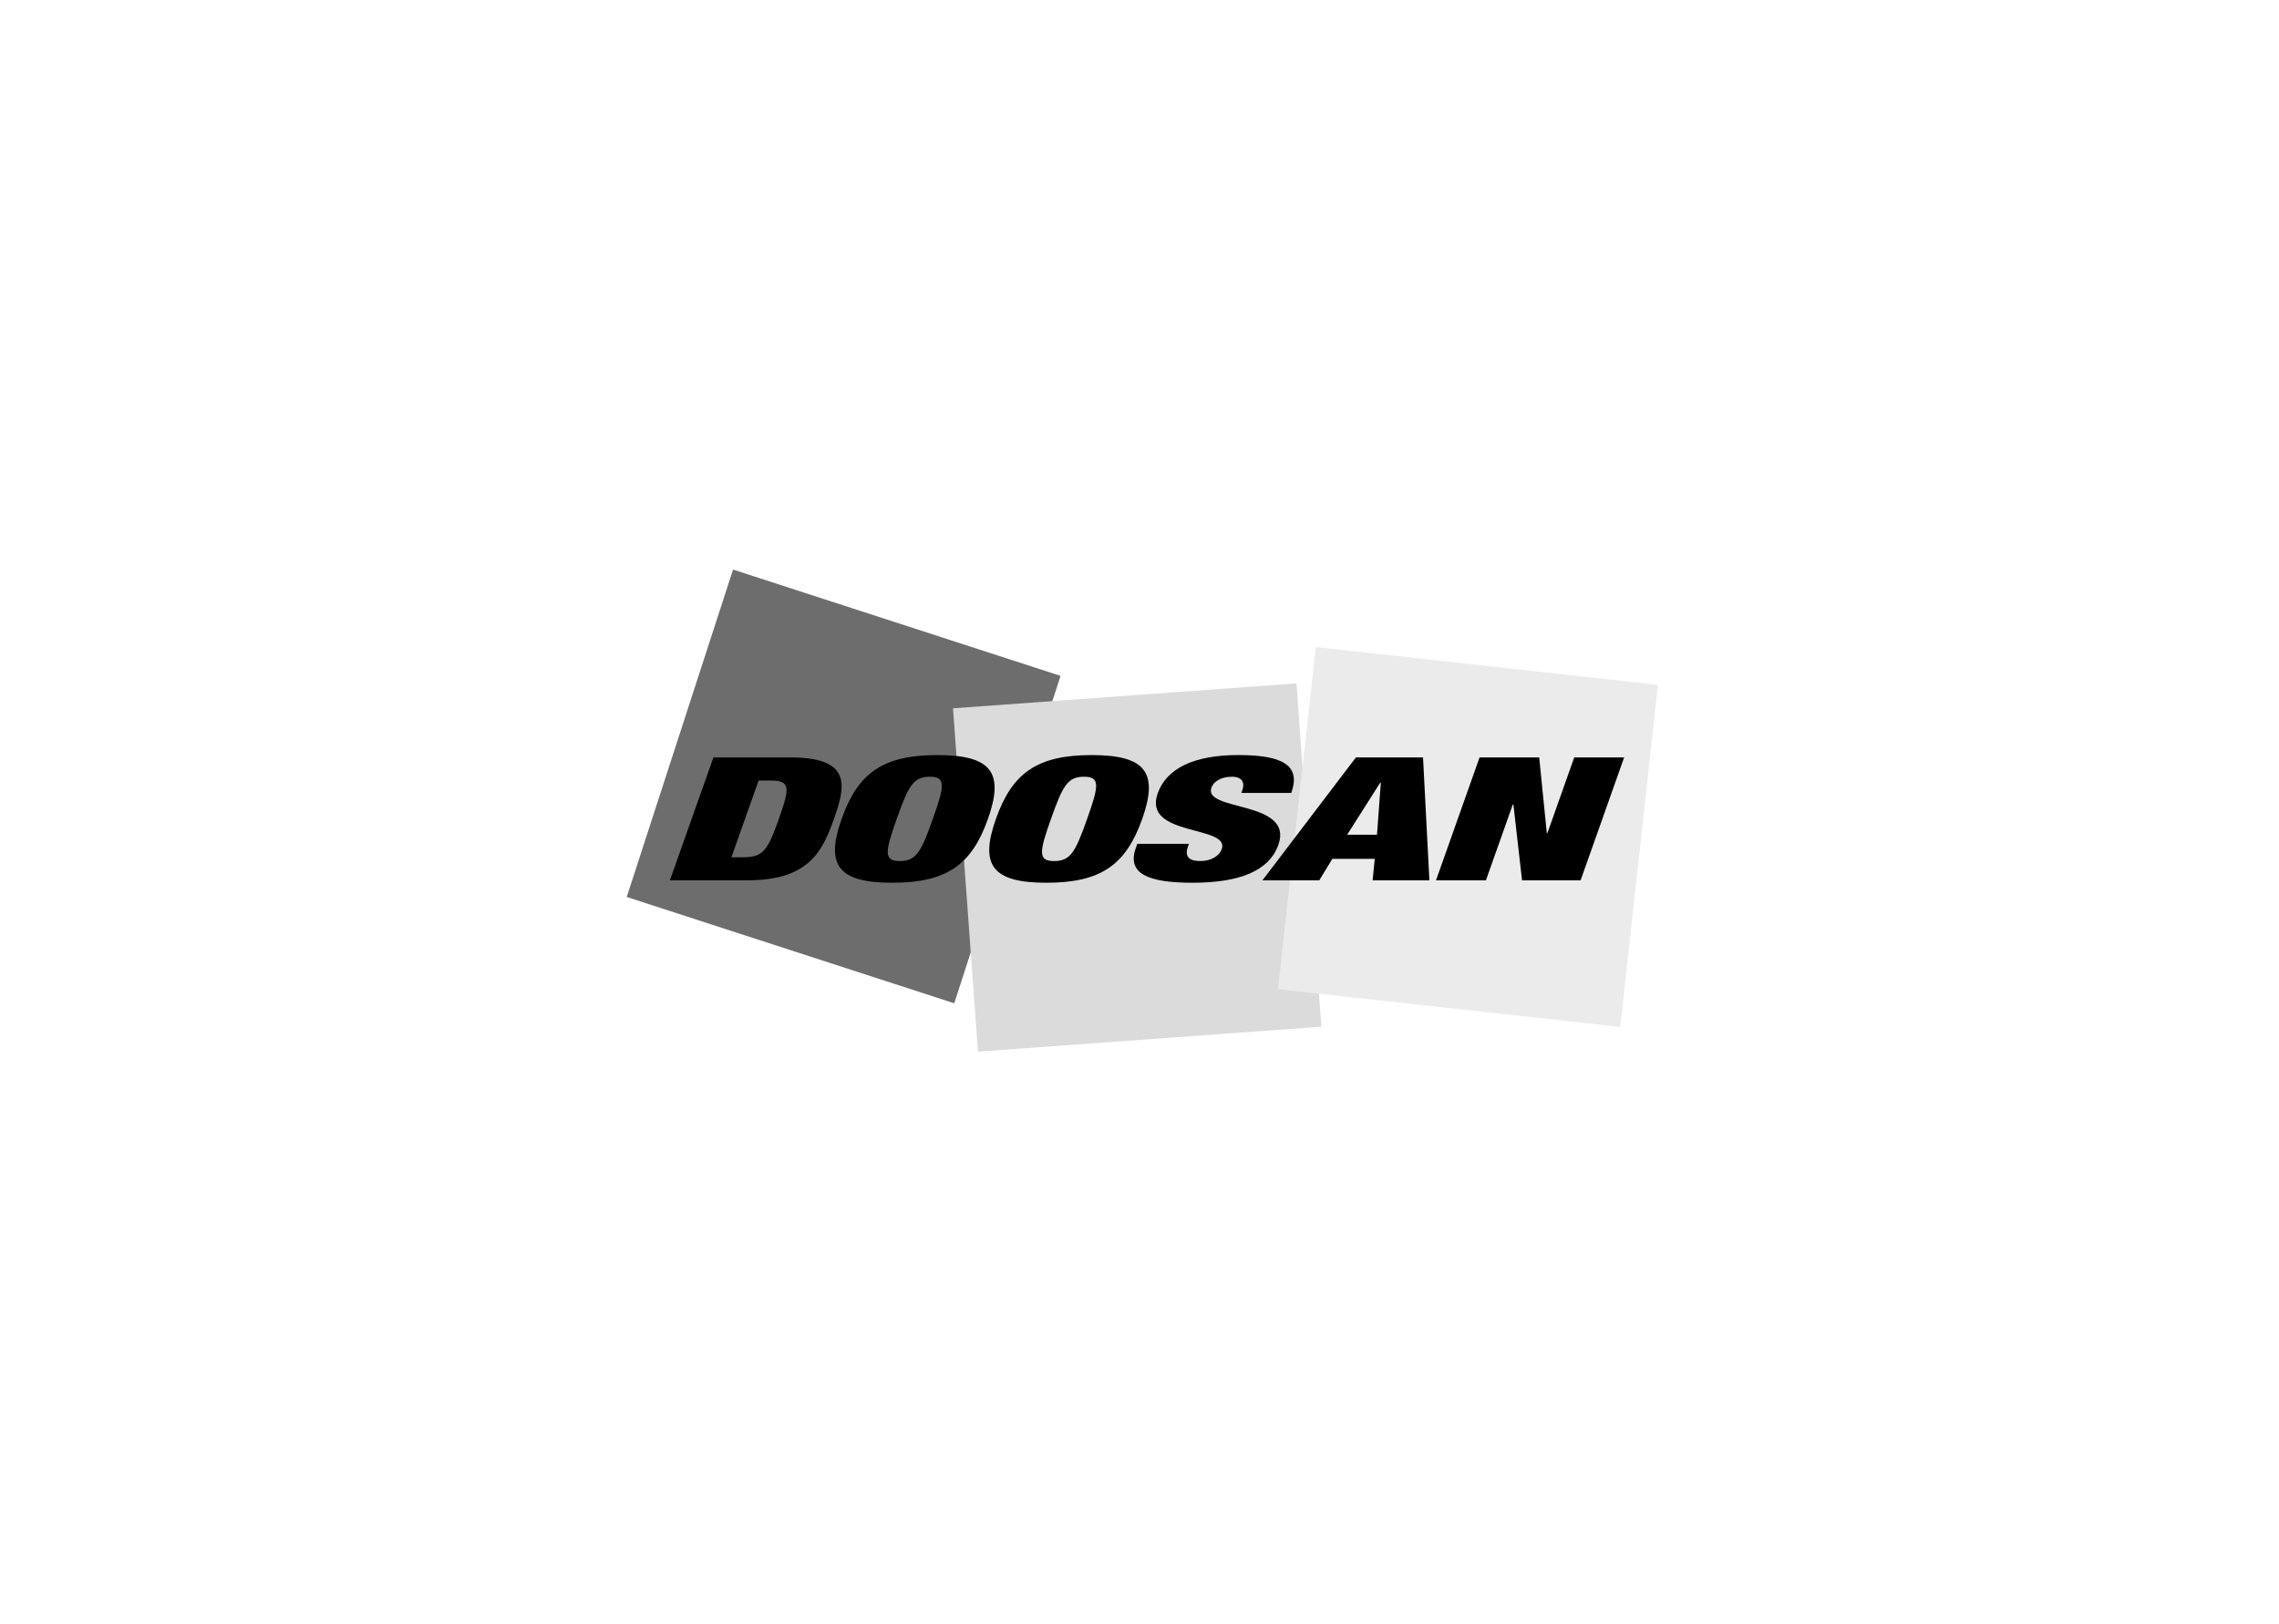
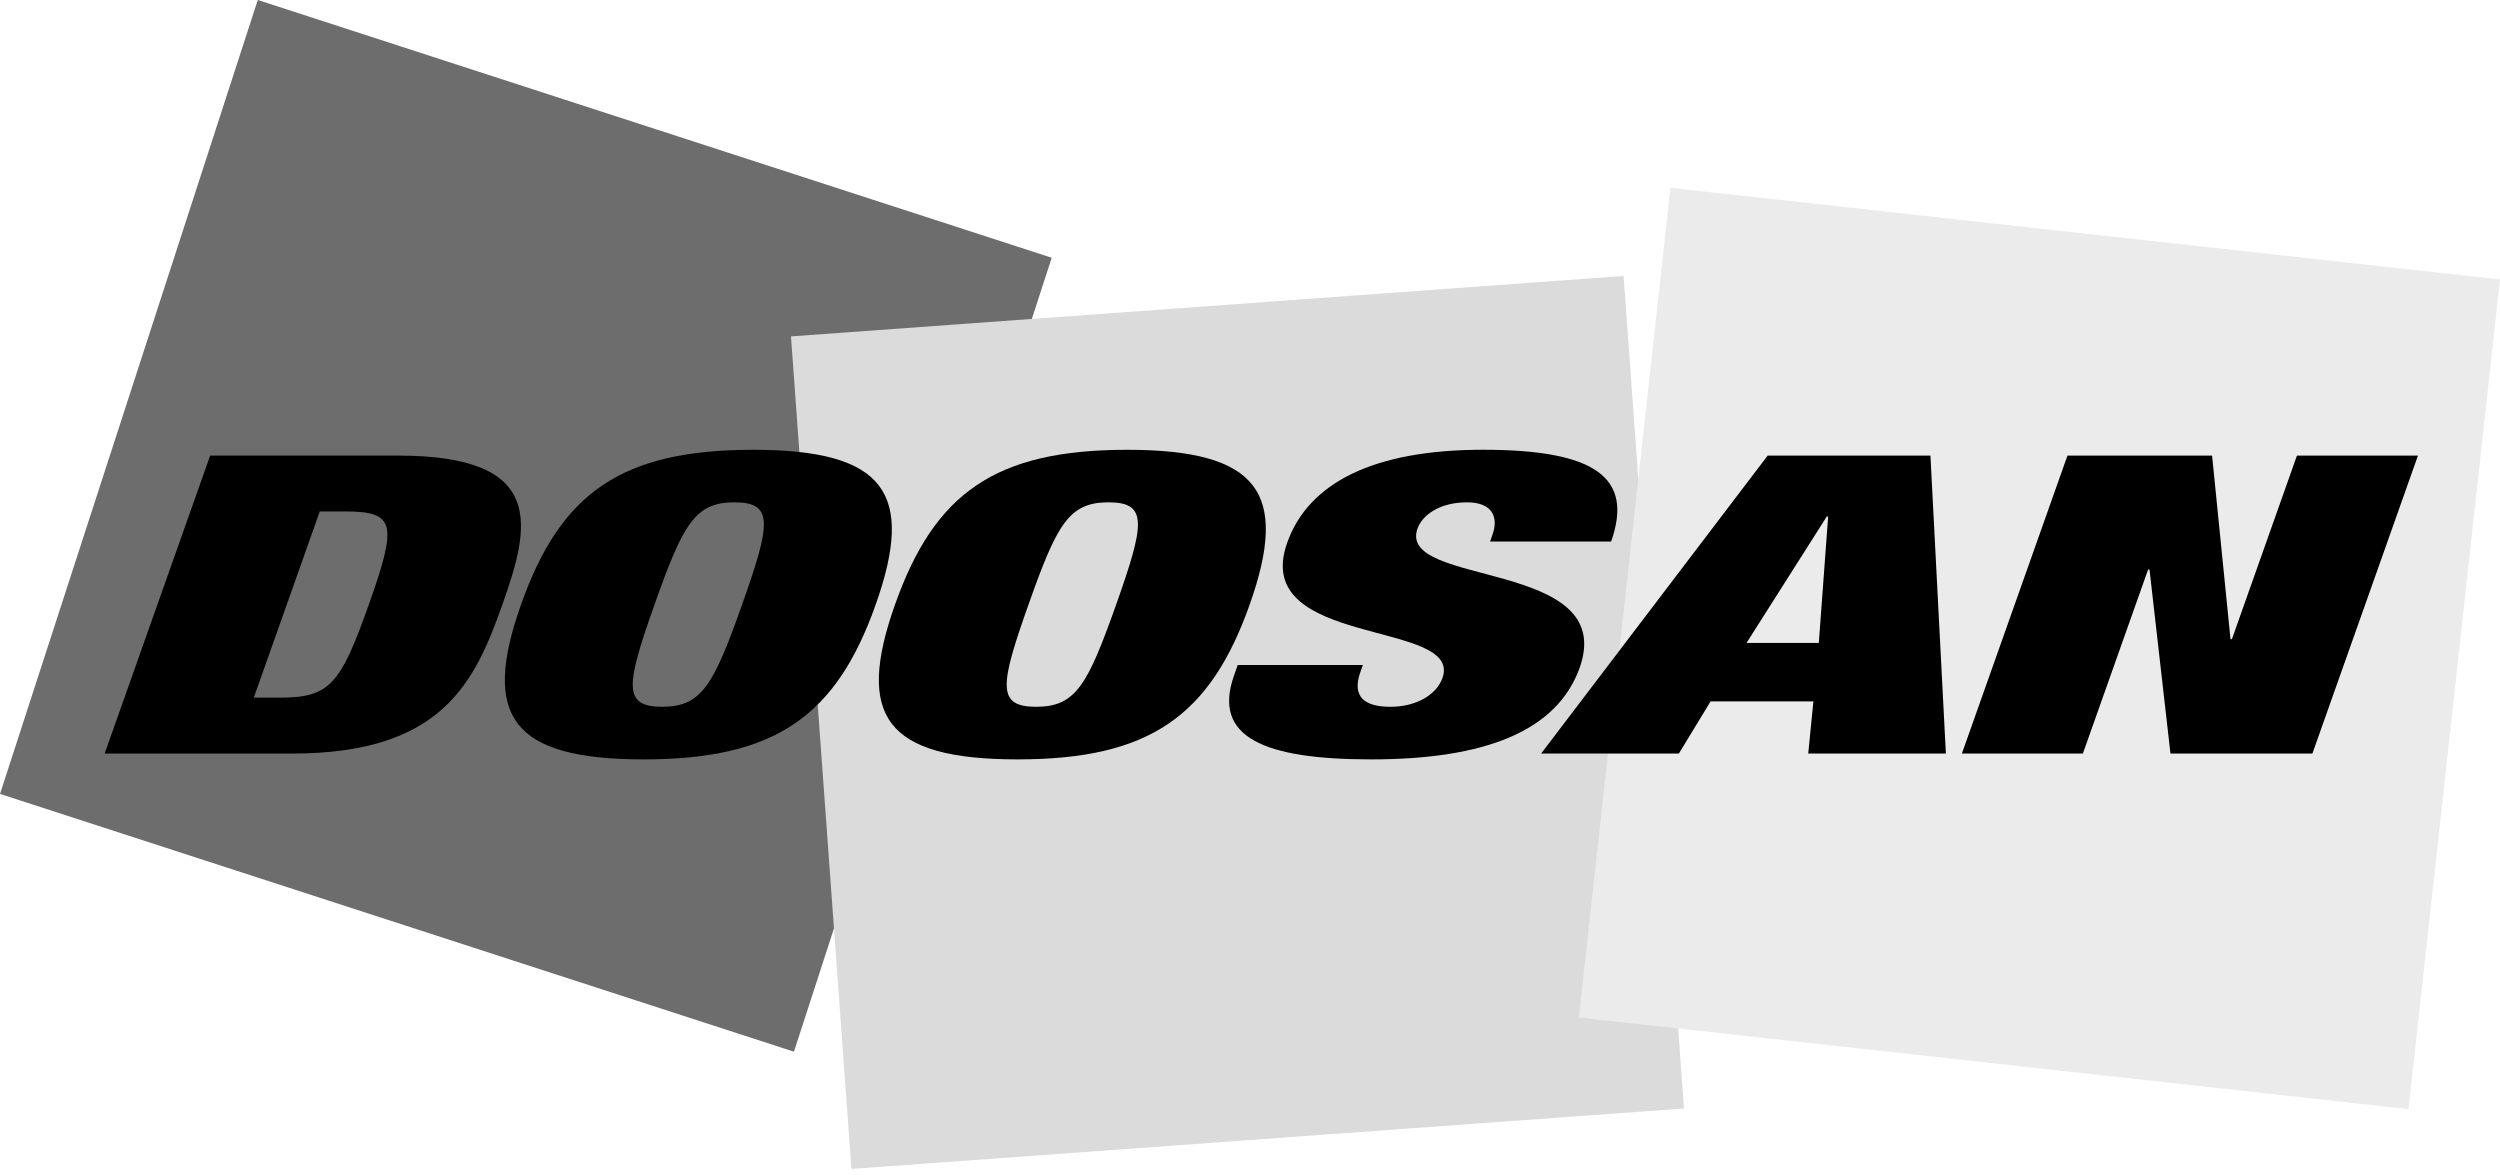
- <svg xmlns="http://www.w3.org/2000/svg" width="400" height="285" viewBox="0 0 400 285" fill="none">
-   <path d="M167.482 176.143L186.145 118.662L128.663 99.999L110.001 157.48L167.482 176.143Z" fill="#6D6D6D" />
-   <path d="M231.922 180.256L227.547 119.98L167.268 124.356L171.643 184.631L231.922 180.256Z" fill="#DBDBDB" />
-   <path d="M224.309 173.669L230.94 113.6L291 120.232L284.377 180.3L224.309 173.669Z" fill="#EBEBEB" />
-   <path d="M125.216 132.984H138.808C149.638 132.984 148.378 138.121 146.372 143.772C144.372 149.421 141.995 154.555 131.171 154.555H117.578L125.216 132.984ZM128.376 150.508H130.24C133.867 150.508 134.634 149.602 136.703 143.771C138.771 137.943 138.634 137.03 135.008 137.03H133.151L128.376 150.508Z" fill="black" />
-   <path d="M164.531 132.565C174.095 132.565 176.257 135.706 173.401 143.772C170.542 151.838 166.157 154.98 156.59 154.98C147.02 154.98 144.863 151.838 147.722 143.772C150.573 135.706 154.957 132.565 164.531 132.565ZM157.936 151.171C160.804 151.171 161.663 149.602 163.727 143.771C165.792 137.943 166.048 136.368 163.179 136.368C160.311 136.368 159.453 137.942 157.388 143.771C155.324 149.602 155.068 151.171 157.936 151.171Z" fill="black" />
-   <path d="M191.607 132.565C201.17 132.565 203.335 135.706 200.477 143.772C197.618 151.838 193.233 154.98 183.668 154.98C174.096 154.98 171.941 151.838 174.799 143.772C177.653 135.706 182.041 132.565 191.607 132.565ZM185.012 151.171C187.889 151.171 188.738 149.602 190.81 143.771C192.873 137.943 193.129 136.368 190.26 136.368C187.386 136.368 186.527 137.942 184.464 143.771C182.398 149.602 182.142 151.171 185.012 151.171Z" fill="black" />
-   <path d="M217.884 139.209L218.061 138.693C218.509 137.423 218.034 136.369 216.217 136.369C214.207 136.369 212.964 137.305 212.626 138.274C211.116 142.529 227.16 140.451 224.372 148.33C222.739 152.925 217.532 154.98 209.273 154.98C201.519 154.98 197.76 153.378 199.344 148.91L199.61 148.147H208.672L208.49 148.658C207.838 150.508 208.864 151.171 210.672 151.171C212.588 151.171 214.015 150.266 214.435 149.087C215.943 144.827 200.485 146.945 203.19 139.3C204.734 134.947 209.457 132.562 217.367 132.562C225.523 132.562 228.28 134.581 226.645 139.207H217.884V139.209Z" fill="black" />
-   <path d="M237.98 132.984H249.764L250.882 154.555H240.916L241.29 150.781H233.846L231.551 154.555H221.578L237.98 132.984ZM242.358 137.397H242.258L236.448 146.549H241.682L242.358 137.397Z" fill="black" />
-   <path d="M259.684 132.984H270.155L271.489 146.278H271.589L276.299 132.984H285.061L277.418 154.555H267.141L265.624 141.233H265.523L260.801 154.555H252.041L259.684 132.984Z" fill="black" />
+ <svg xmlns="http://www.w3.org/2000/svg" width="181" height="85" viewBox="0 0 181 85" fill="none">
+   <path d="M57.482 76.143L76.144 18.662L18.663 -0.001L0.001 57.48L57.482 76.143Z" fill="#6D6D6D" />
+   <path d="M121.922 80.255L117.547 19.98L57.267 24.356L61.643 84.631L121.922 80.255Z" fill="#DBDBDB" />
+   <path d="M114.309 73.669L120.94 13.6L181 20.232L174.377 80.3L114.309 73.669Z" fill="#EBEBEB" />
+   <path d="M15.216 32.984H28.808C39.638 32.984 38.378 38.121 36.372 43.773C34.372 49.421 31.995 54.556 21.171 54.556H7.578L15.216 32.984ZM18.376 50.508H20.239C23.867 50.508 24.634 49.602 26.703 43.771C28.771 37.943 28.634 37.03 25.008 37.03H23.151L18.376 50.508Z" fill="black" />
+   <path d="M54.531 32.565C64.095 32.565 66.257 35.706 63.401 43.773C60.542 51.838 56.157 54.98 46.59 54.98C37.02 54.98 34.863 51.838 37.722 43.773C40.573 35.706 44.957 32.565 54.531 32.565ZM47.936 51.171C50.804 51.171 51.663 49.602 53.727 43.771C55.792 37.943 56.048 36.368 53.179 36.368C50.311 36.368 49.453 37.942 47.388 43.771C45.324 49.602 45.068 51.171 47.936 51.171Z" fill="black" />
+   <path d="M81.607 32.565C91.17 32.565 93.335 35.706 90.477 43.773C87.618 51.838 83.233 54.98 73.668 54.98C64.096 54.98 61.941 51.838 64.799 43.773C67.653 35.706 72.041 32.565 81.607 32.565ZM75.012 51.171C77.889 51.171 78.738 49.602 80.81 43.771C82.873 37.943 83.129 36.368 80.26 36.368C77.386 36.368 76.527 37.942 74.464 43.771C72.398 49.602 72.142 51.171 75.012 51.171Z" fill="black" />
+   <path d="M107.884 39.209L108.061 38.693C108.509 37.423 108.034 36.369 106.217 36.369C104.207 36.369 102.964 37.305 102.626 38.274C101.116 42.529 117.16 40.451 114.372 48.331C112.739 52.925 107.532 54.98 99.273 54.98C91.519 54.98 87.76 53.378 89.344 48.91L89.61 48.147H98.672L98.49 48.658C97.838 50.508 98.864 51.171 100.672 51.171C102.588 51.171 104.015 50.266 104.435 49.087C105.943 44.827 90.485 46.945 93.19 39.3C94.734 34.947 99.457 32.562 107.367 32.562C115.523 32.562 118.28 34.581 116.645 39.207H107.884V39.209Z" fill="black" />
+   <path d="M127.98 32.984H139.764L140.882 54.556H130.916L131.29 50.781H123.846L121.551 54.556H111.578L127.98 32.984ZM132.358 37.397H132.258L126.448 46.549H131.682L132.358 37.397Z" fill="black" />
+   <path d="M149.684 32.984H160.155L161.489 46.279H161.589L166.299 32.984H175.061L167.418 54.556H157.141L155.624 41.233H155.523L150.801 54.556H142.041L149.684 32.984Z" fill="black" />
</svg>
